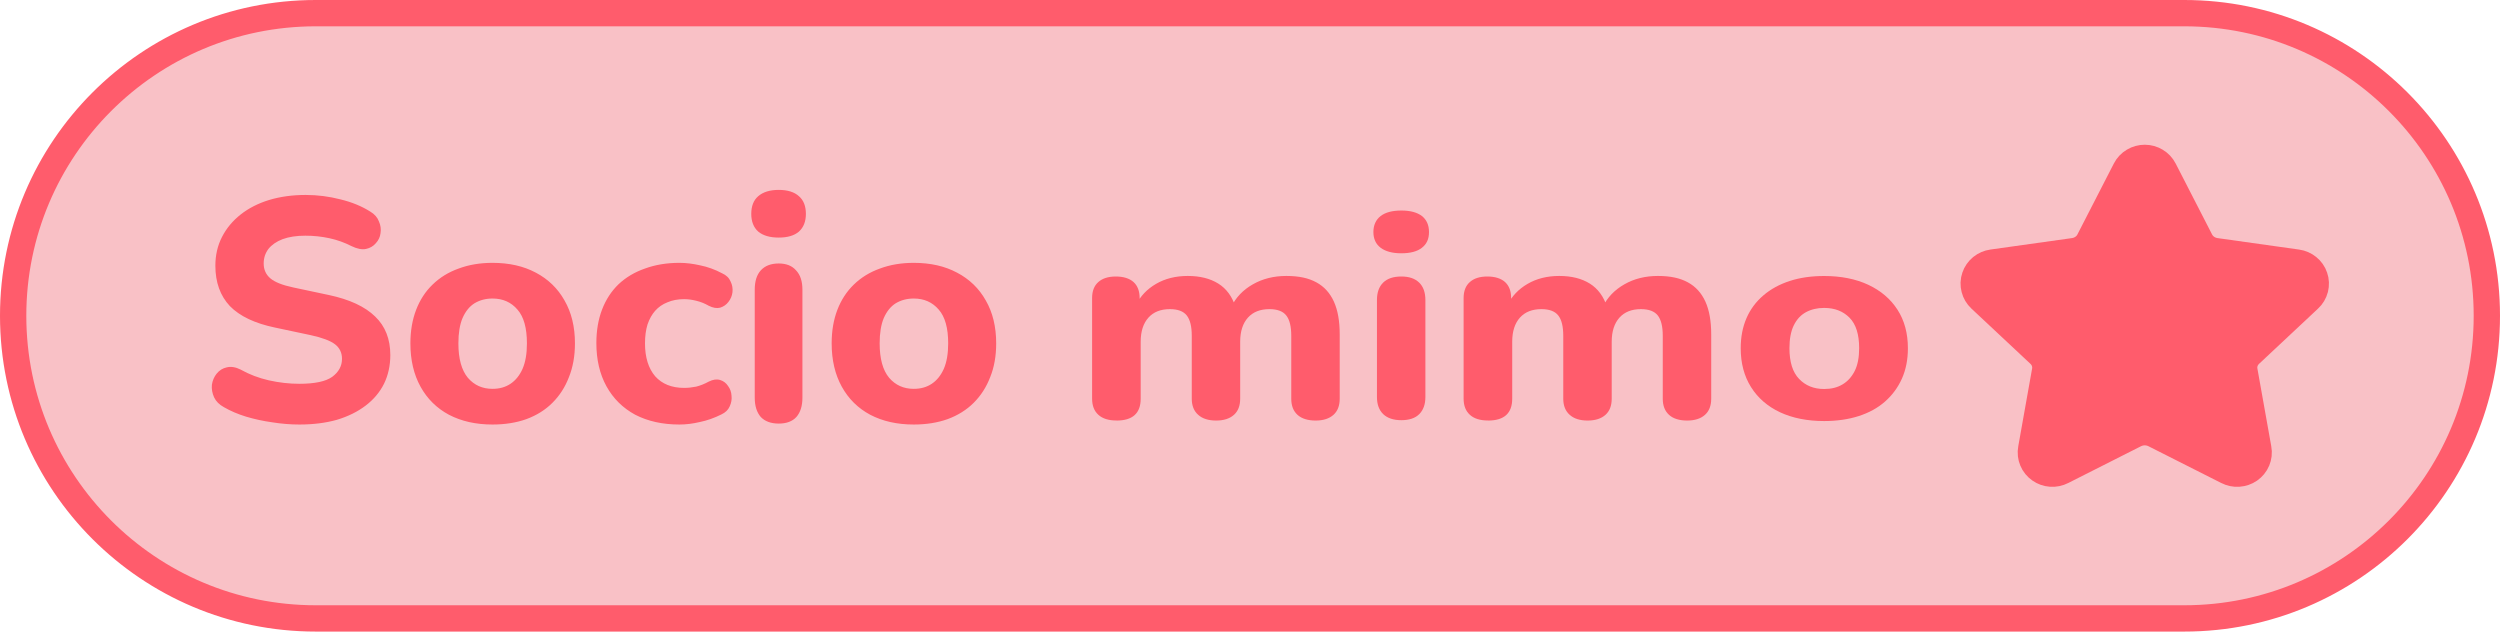
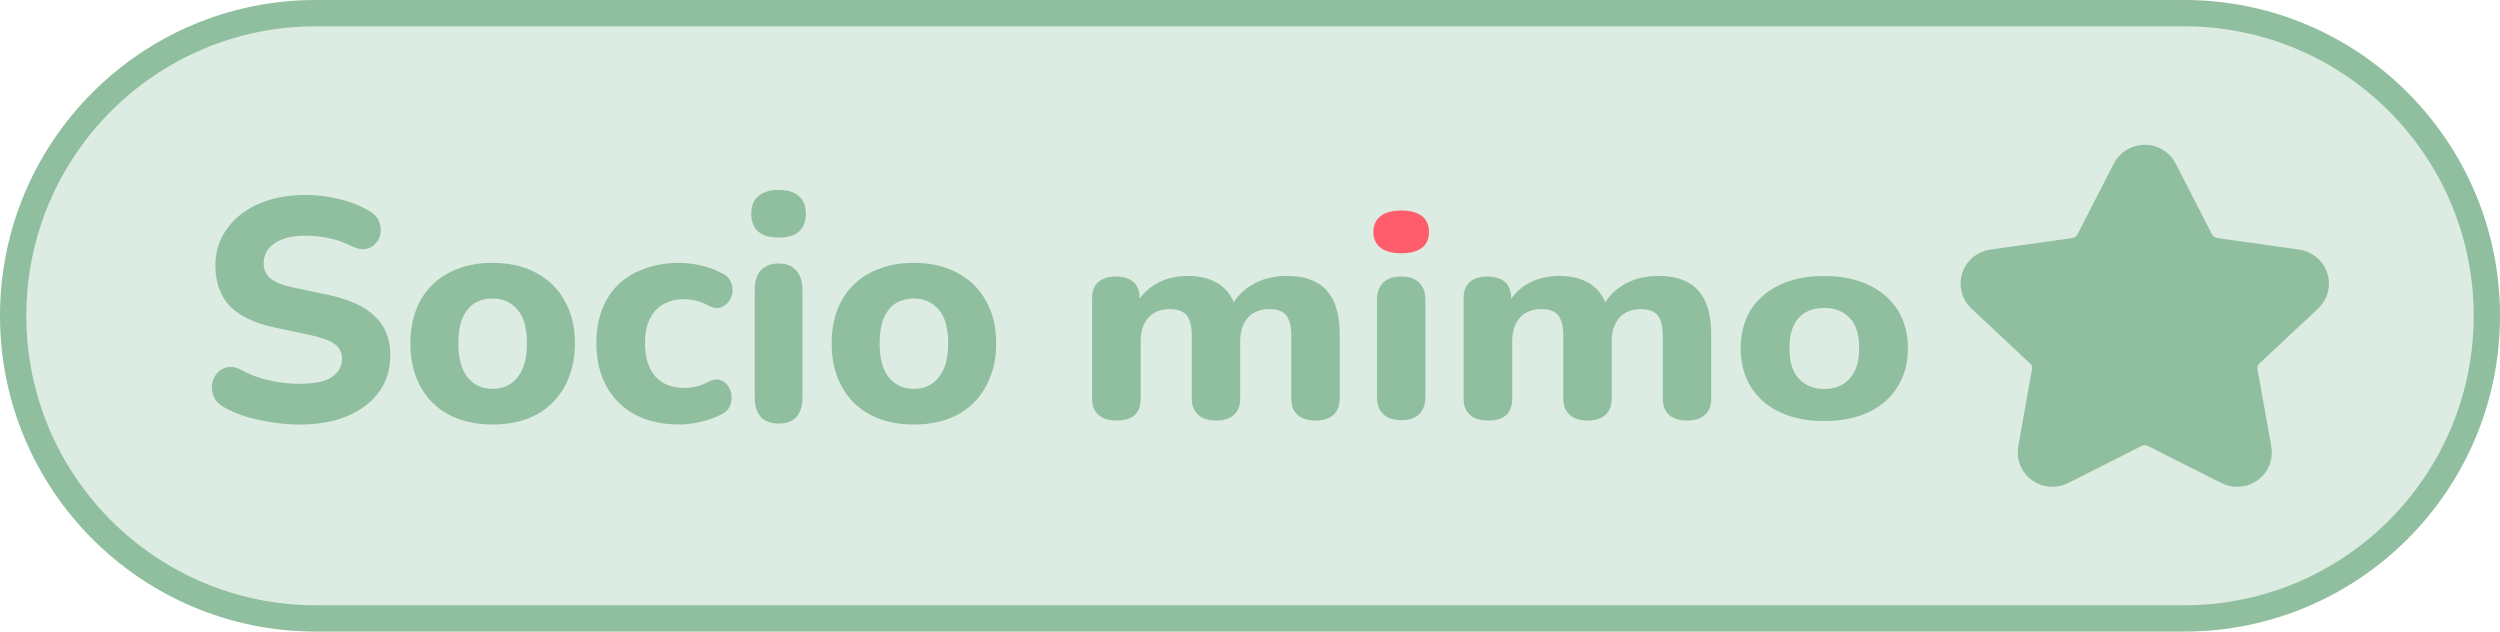
<svg xmlns="http://www.w3.org/2000/svg" width="95" height="24" viewBox="0 0 95 24" fill="none">
-   <rect x="0.5" y="0.5" width="94" height="23" rx="11.5" fill="#F9C1C6" />
-   <rect x="0.5" y="0.5" width="94" height="23" rx="11.5" stroke="#FF5C6C" />
-   <path d="M11.376 16.132C11.04 16.132 10.696 16.104 10.344 16.048C10 16 9.668 15.928 9.348 15.832C9.036 15.736 8.756 15.616 8.508 15.472C8.332 15.376 8.208 15.252 8.136 15.1C8.064 14.94 8.036 14.78 8.052 14.62C8.076 14.46 8.136 14.32 8.232 14.2C8.336 14.072 8.464 13.992 8.616 13.96C8.776 13.92 8.952 13.948 9.144 14.044C9.472 14.228 9.828 14.364 10.212 14.452C10.604 14.54 10.992 14.584 11.376 14.584C11.96 14.584 12.376 14.496 12.624 14.32C12.872 14.136 12.996 13.908 12.996 13.636C12.996 13.404 12.908 13.22 12.732 13.084C12.556 12.948 12.248 12.832 11.808 12.736L10.452 12.448C9.684 12.288 9.112 12.016 8.736 11.632C8.368 11.24 8.184 10.728 8.184 10.096C8.184 9.696 8.268 9.332 8.436 9.004C8.604 8.676 8.84 8.392 9.144 8.152C9.448 7.912 9.808 7.728 10.224 7.6C10.648 7.472 11.112 7.408 11.616 7.408C12.064 7.408 12.504 7.464 12.936 7.576C13.368 7.68 13.748 7.836 14.076 8.044C14.236 8.14 14.344 8.264 14.4 8.416C14.464 8.56 14.484 8.708 14.46 8.86C14.444 9.004 14.384 9.132 14.28 9.244C14.184 9.356 14.06 9.428 13.908 9.46C13.756 9.492 13.572 9.456 13.356 9.352C13.092 9.216 12.812 9.116 12.516 9.052C12.22 8.988 11.916 8.956 11.604 8.956C11.268 8.956 10.98 9 10.74 9.088C10.508 9.176 10.328 9.3 10.2 9.46C10.08 9.62 10.02 9.804 10.02 10.012C10.02 10.244 10.104 10.432 10.272 10.576C10.44 10.72 10.732 10.836 11.148 10.924L12.504 11.212C13.288 11.38 13.872 11.652 14.256 12.028C14.64 12.396 14.832 12.884 14.832 13.492C14.832 13.892 14.752 14.256 14.592 14.584C14.432 14.904 14.2 15.18 13.896 15.412C13.592 15.644 13.228 15.824 12.804 15.952C12.38 16.072 11.904 16.132 11.376 16.132ZM18.715 16.132C18.084 16.132 17.532 16.008 17.059 15.76C16.596 15.512 16.235 15.156 15.979 14.692C15.723 14.228 15.595 13.68 15.595 13.048C15.595 12.576 15.668 12.152 15.812 11.776C15.956 11.4 16.163 11.08 16.436 10.816C16.715 10.544 17.047 10.34 17.431 10.204C17.816 10.06 18.244 9.988 18.715 9.988C19.348 9.988 19.895 10.112 20.36 10.36C20.831 10.608 21.195 10.96 21.451 11.416C21.715 11.872 21.848 12.416 21.848 13.048C21.848 13.528 21.771 13.956 21.619 14.332C21.476 14.708 21.267 15.032 20.995 15.304C20.724 15.576 20.392 15.784 20 15.928C19.616 16.064 19.188 16.132 18.715 16.132ZM18.715 14.776C18.98 14.776 19.207 14.712 19.399 14.584C19.591 14.456 19.744 14.268 19.855 14.02C19.968 13.764 20.023 13.44 20.023 13.048C20.023 12.464 19.904 12.036 19.663 11.764C19.424 11.484 19.108 11.344 18.715 11.344C18.459 11.344 18.232 11.404 18.032 11.524C17.84 11.644 17.688 11.832 17.576 12.088C17.471 12.336 17.419 12.656 17.419 13.048C17.419 13.632 17.54 14.068 17.779 14.356C18.02 14.636 18.331 14.776 18.715 14.776ZM25.818 16.132C25.178 16.132 24.618 16.008 24.138 15.76C23.666 15.504 23.302 15.144 23.046 14.68C22.79 14.216 22.662 13.668 22.662 13.036C22.662 12.564 22.734 12.14 22.878 11.764C23.022 11.388 23.23 11.068 23.502 10.804C23.782 10.54 24.118 10.34 24.51 10.204C24.902 10.06 25.338 9.988 25.818 9.988C26.066 9.988 26.33 10.02 26.61 10.084C26.89 10.14 27.166 10.24 27.438 10.384C27.598 10.456 27.706 10.56 27.762 10.696C27.826 10.824 27.85 10.96 27.834 11.104C27.818 11.24 27.766 11.364 27.678 11.476C27.598 11.58 27.494 11.652 27.366 11.692C27.238 11.724 27.094 11.7 26.934 11.62C26.782 11.532 26.622 11.468 26.454 11.428C26.294 11.388 26.142 11.368 25.998 11.368C25.758 11.368 25.546 11.408 25.362 11.488C25.178 11.56 25.022 11.668 24.894 11.812C24.774 11.948 24.678 12.12 24.606 12.328C24.542 12.536 24.51 12.776 24.51 13.048C24.51 13.576 24.638 13.992 24.894 14.296C25.158 14.592 25.526 14.74 25.998 14.74C26.142 14.74 26.294 14.724 26.454 14.692C26.614 14.652 26.774 14.588 26.934 14.5C27.094 14.42 27.238 14.4 27.366 14.44C27.494 14.48 27.594 14.556 27.666 14.668C27.746 14.772 27.79 14.896 27.798 15.04C27.814 15.176 27.79 15.312 27.726 15.448C27.67 15.576 27.566 15.676 27.414 15.748C27.142 15.884 26.87 15.98 26.598 16.036C26.326 16.1 26.066 16.132 25.818 16.132ZM29.592 16.096C29.296 16.096 29.068 16.012 28.908 15.844C28.756 15.668 28.68 15.424 28.68 15.112V11.008C28.68 10.688 28.756 10.444 28.908 10.276C29.068 10.1 29.296 10.012 29.592 10.012C29.88 10.012 30.1 10.1 30.252 10.276C30.412 10.444 30.492 10.688 30.492 11.008V15.112C30.492 15.424 30.416 15.668 30.264 15.844C30.112 16.012 29.888 16.096 29.592 16.096ZM29.592 9.028C29.256 9.028 28.996 8.952 28.812 8.8C28.636 8.64 28.548 8.416 28.548 8.128C28.548 7.832 28.636 7.608 28.812 7.456C28.996 7.296 29.256 7.216 29.592 7.216C29.928 7.216 30.184 7.296 30.36 7.456C30.536 7.608 30.624 7.832 30.624 8.128C30.624 8.416 30.536 8.64 30.36 8.8C30.184 8.952 29.928 9.028 29.592 9.028ZM34.723 16.132C34.091 16.132 33.539 16.008 33.067 15.76C32.603 15.512 32.243 15.156 31.987 14.692C31.731 14.228 31.603 13.68 31.603 13.048C31.603 12.576 31.675 12.152 31.819 11.776C31.963 11.4 32.171 11.08 32.443 10.816C32.723 10.544 33.055 10.34 33.439 10.204C33.823 10.06 34.251 9.988 34.723 9.988C35.355 9.988 35.903 10.112 36.367 10.36C36.839 10.608 37.203 10.96 37.459 11.416C37.723 11.872 37.855 12.416 37.855 13.048C37.855 13.528 37.779 13.956 37.627 14.332C37.483 14.708 37.275 15.032 37.003 15.304C36.731 15.576 36.399 15.784 36.007 15.928C35.623 16.064 35.195 16.132 34.723 16.132ZM34.723 14.776C34.987 14.776 35.215 14.712 35.407 14.584C35.599 14.456 35.751 14.268 35.863 14.02C35.975 13.764 36.031 13.44 36.031 13.048C36.031 12.464 35.911 12.036 35.671 11.764C35.431 11.484 35.115 11.344 34.723 11.344C34.467 11.344 34.239 11.404 34.039 11.524C33.847 11.644 33.695 11.832 33.583 12.088C33.479 12.336 33.427 12.656 33.427 13.048C33.427 13.632 33.547 14.068 33.787 14.356C34.027 14.636 34.339 14.776 34.723 14.776Z" fill="#FF5C6C" />
-   <path d="M42.427 15.979C42.125 15.979 41.896 15.907 41.737 15.762C41.578 15.617 41.5 15.415 41.5 15.148V11.326C41.5 11.059 41.578 10.857 41.737 10.717C41.896 10.576 42.117 10.507 42.403 10.507C42.689 10.507 42.92 10.579 43.074 10.717C43.228 10.857 43.306 11.059 43.306 11.326V12.015L43.171 11.585C43.333 11.254 43.586 10.988 43.928 10.788C44.271 10.588 44.672 10.486 45.136 10.486C45.599 10.486 45.985 10.583 46.295 10.776C46.605 10.969 46.823 11.268 46.952 11.671H46.783C46.96 11.304 47.235 11.016 47.607 10.805C47.977 10.593 48.402 10.486 48.882 10.486C49.362 10.486 49.726 10.567 50.022 10.729C50.319 10.89 50.54 11.135 50.688 11.461C50.836 11.787 50.909 12.203 50.909 12.705V15.151C50.909 15.417 50.831 15.622 50.672 15.764C50.513 15.907 50.286 15.981 49.995 15.981C49.704 15.981 49.464 15.91 49.305 15.764C49.146 15.619 49.068 15.417 49.068 15.151V12.76C49.068 12.408 49.006 12.151 48.879 11.989C48.753 11.828 48.54 11.747 48.238 11.747C47.888 11.747 47.615 11.854 47.421 12.07C47.227 12.287 47.127 12.591 47.127 12.986V15.151C47.127 15.417 47.049 15.622 46.89 15.764C46.731 15.907 46.505 15.981 46.214 15.981C45.923 15.981 45.694 15.91 45.532 15.764C45.37 15.622 45.287 15.417 45.287 15.151V12.76C45.287 12.408 45.225 12.151 45.098 11.989C44.971 11.828 44.758 11.747 44.457 11.747C44.106 11.747 43.834 11.854 43.64 12.07C43.446 12.287 43.346 12.591 43.346 12.986V15.151C43.346 15.703 43.042 15.981 42.43 15.981L42.427 15.979Z" fill="#FF5C6C" />
-   <path d="M53.251 15.967C52.949 15.967 52.72 15.888 52.561 15.736C52.402 15.581 52.324 15.365 52.324 15.084V11.402C52.324 11.114 52.402 10.895 52.561 10.738C52.72 10.583 52.949 10.507 53.251 10.507C53.553 10.507 53.769 10.586 53.928 10.738C54.087 10.893 54.165 11.114 54.165 11.402V15.084C54.165 15.365 54.087 15.581 53.933 15.736C53.779 15.891 53.55 15.967 53.248 15.967H53.251Z" fill="#FF5C6C" />
-   <path d="M56.544 15.979C56.243 15.979 56.014 15.907 55.855 15.762C55.696 15.617 55.617 15.415 55.617 15.148V11.326C55.617 11.059 55.696 10.857 55.855 10.717C56.014 10.576 56.234 10.507 56.52 10.507C56.806 10.507 57.038 10.579 57.191 10.717C57.345 10.857 57.423 11.059 57.423 11.326V12.015L57.288 11.585C57.45 11.254 57.703 10.988 58.046 10.788C58.388 10.588 58.789 10.486 59.253 10.486C59.717 10.486 60.102 10.583 60.412 10.776C60.722 10.969 60.94 11.268 61.07 11.671H60.9C61.078 11.304 61.353 11.016 61.725 10.805C62.094 10.593 62.52 10.486 62.999 10.486C63.479 10.486 63.843 10.567 64.139 10.729C64.436 10.89 64.657 11.135 64.805 11.461C64.953 11.787 65.026 12.203 65.026 12.705V15.151C65.026 15.417 64.948 15.622 64.789 15.764C64.63 15.907 64.404 15.981 64.112 15.981C63.821 15.981 63.582 15.91 63.423 15.764C63.264 15.619 63.185 15.417 63.185 15.151V12.76C63.185 12.408 63.123 12.151 62.997 11.989C62.87 11.828 62.657 11.747 62.355 11.747C62.005 11.747 61.733 11.854 61.539 12.07C61.345 12.287 61.245 12.591 61.245 12.986V15.151C61.245 15.417 61.167 15.622 61.008 15.764C60.849 15.907 60.622 15.981 60.331 15.981C60.04 15.981 59.811 15.91 59.649 15.764C59.488 15.622 59.404 15.417 59.404 15.151V12.76C59.404 12.408 59.342 12.151 59.215 11.989C59.089 11.828 58.876 11.747 58.574 11.747C58.224 11.747 57.951 11.854 57.757 12.07C57.563 12.287 57.464 12.591 57.464 12.986V15.151C57.464 15.703 57.159 15.981 56.547 15.981L56.544 15.979Z" fill="#FF5C6C" />
-   <path d="M69.32 16C68.678 16 68.118 15.888 67.643 15.667C67.166 15.443 66.8 15.125 66.538 14.708C66.277 14.292 66.147 13.8 66.147 13.233C66.147 12.81 66.22 12.429 66.366 12.092C66.511 11.754 66.727 11.466 67.007 11.226C67.287 10.986 67.624 10.802 68.013 10.676C68.401 10.55 68.837 10.488 69.317 10.488C69.958 10.488 70.519 10.6 70.993 10.821C71.47 11.045 71.84 11.359 72.104 11.768C72.368 12.177 72.5 12.665 72.5 13.233C72.5 13.664 72.424 14.049 72.274 14.385C72.123 14.723 71.91 15.013 71.632 15.258C71.355 15.503 71.02 15.686 70.627 15.812C70.233 15.938 69.794 16 69.314 16H69.32ZM69.32 14.782C69.589 14.782 69.821 14.725 70.015 14.608C70.209 14.494 70.365 14.323 70.479 14.097C70.592 13.871 70.648 13.583 70.648 13.231C70.648 12.708 70.527 12.32 70.282 12.073C70.037 11.825 69.716 11.701 69.317 11.701C69.056 11.701 68.826 11.756 68.627 11.863C68.428 11.97 68.274 12.139 68.163 12.365C68.053 12.591 67.999 12.881 67.999 13.231C67.999 13.754 68.12 14.145 68.366 14.399C68.611 14.654 68.926 14.782 69.317 14.782H69.32Z" fill="#FF5C6C" />
+   <rect x="0.5" y="0.5" width="94" height="23" rx="11.5" fill="#DDECE2" />
+   <rect x="0.5" y="0.5" width="94" height="23" rx="11.5" stroke="#8FBF9F" />
+   <path d="M11.376 16.132C11.04 16.132 10.696 16.104 10.344 16.048C10 16 9.668 15.928 9.348 15.832C9.036 15.736 8.756 15.616 8.508 15.472C8.332 15.376 8.208 15.252 8.136 15.1C8.064 14.94 8.036 14.78 8.052 14.62C8.076 14.46 8.136 14.32 8.232 14.2C8.336 14.072 8.464 13.992 8.616 13.96C8.776 13.92 8.952 13.948 9.144 14.044C9.472 14.228 9.828 14.364 10.212 14.452C10.604 14.54 10.992 14.584 11.376 14.584C11.96 14.584 12.376 14.496 12.624 14.32C12.872 14.136 12.996 13.908 12.996 13.636C12.996 13.404 12.908 13.22 12.732 13.084C12.556 12.948 12.248 12.832 11.808 12.736L10.452 12.448C9.684 12.288 9.112 12.016 8.736 11.632C8.368 11.24 8.184 10.728 8.184 10.096C8.184 9.696 8.268 9.332 8.436 9.004C8.604 8.676 8.84 8.392 9.144 8.152C9.448 7.912 9.808 7.728 10.224 7.6C10.648 7.472 11.112 7.408 11.616 7.408C12.064 7.408 12.504 7.464 12.936 7.576C13.368 7.68 13.748 7.836 14.076 8.044C14.236 8.14 14.344 8.264 14.4 8.416C14.464 8.56 14.484 8.708 14.46 8.86C14.444 9.004 14.384 9.132 14.28 9.244C14.184 9.356 14.06 9.428 13.908 9.46C13.756 9.492 13.572 9.456 13.356 9.352C13.092 9.216 12.812 9.116 12.516 9.052C12.22 8.988 11.916 8.956 11.604 8.956C11.268 8.956 10.98 9 10.74 9.088C10.508 9.176 10.328 9.3 10.2 9.46C10.08 9.62 10.02 9.804 10.02 10.012C10.02 10.244 10.104 10.432 10.272 10.576C10.44 10.72 10.732 10.836 11.148 10.924L12.504 11.212C13.288 11.38 13.872 11.652 14.256 12.028C14.64 12.396 14.832 12.884 14.832 13.492C14.832 13.892 14.752 14.256 14.592 14.584C14.432 14.904 14.2 15.18 13.896 15.412C13.592 15.644 13.228 15.824 12.804 15.952C12.38 16.072 11.904 16.132 11.376 16.132ZM18.715 16.132C18.084 16.132 17.532 16.008 17.059 15.76C16.596 15.512 16.235 15.156 15.979 14.692C15.723 14.228 15.595 13.68 15.595 13.048C15.595 12.576 15.668 12.152 15.812 11.776C15.956 11.4 16.163 11.08 16.436 10.816C16.715 10.544 17.047 10.34 17.431 10.204C17.816 10.06 18.244 9.988 18.715 9.988C19.348 9.988 19.895 10.112 20.36 10.36C20.831 10.608 21.195 10.96 21.451 11.416C21.715 11.872 21.848 12.416 21.848 13.048C21.848 13.528 21.771 13.956 21.619 14.332C21.476 14.708 21.267 15.032 20.995 15.304C20.724 15.576 20.392 15.784 20 15.928C19.616 16.064 19.188 16.132 18.715 16.132ZM18.715 14.776C18.98 14.776 19.207 14.712 19.399 14.584C19.591 14.456 19.744 14.268 19.855 14.02C19.968 13.764 20.023 13.44 20.023 13.048C20.023 12.464 19.904 12.036 19.663 11.764C19.424 11.484 19.108 11.344 18.715 11.344C18.459 11.344 18.232 11.404 18.032 11.524C17.84 11.644 17.688 11.832 17.576 12.088C17.471 12.336 17.419 12.656 17.419 13.048C17.419 13.632 17.54 14.068 17.779 14.356C18.02 14.636 18.331 14.776 18.715 14.776ZM25.818 16.132C25.178 16.132 24.618 16.008 24.138 15.76C23.666 15.504 23.302 15.144 23.046 14.68C22.79 14.216 22.662 13.668 22.662 13.036C22.662 12.564 22.734 12.14 22.878 11.764C23.022 11.388 23.23 11.068 23.502 10.804C23.782 10.54 24.118 10.34 24.51 10.204C24.902 10.06 25.338 9.988 25.818 9.988C26.066 9.988 26.33 10.02 26.61 10.084C26.89 10.14 27.166 10.24 27.438 10.384C27.598 10.456 27.706 10.56 27.762 10.696C27.826 10.824 27.85 10.96 27.834 11.104C27.818 11.24 27.766 11.364 27.678 11.476C27.598 11.58 27.494 11.652 27.366 11.692C27.238 11.724 27.094 11.7 26.934 11.62C26.782 11.532 26.622 11.468 26.454 11.428C26.294 11.388 26.142 11.368 25.998 11.368C25.758 11.368 25.546 11.408 25.362 11.488C25.178 11.56 25.022 11.668 24.894 11.812C24.774 11.948 24.678 12.12 24.606 12.328C24.542 12.536 24.51 12.776 24.51 13.048C24.51 13.576 24.638 13.992 24.894 14.296C25.158 14.592 25.526 14.74 25.998 14.74C26.142 14.74 26.294 14.724 26.454 14.692C26.614 14.652 26.774 14.588 26.934 14.5C27.094 14.42 27.238 14.4 27.366 14.44C27.494 14.48 27.594 14.556 27.666 14.668C27.746 14.772 27.79 14.896 27.798 15.04C27.814 15.176 27.79 15.312 27.726 15.448C27.67 15.576 27.566 15.676 27.414 15.748C27.142 15.884 26.87 15.98 26.598 16.036C26.326 16.1 26.066 16.132 25.818 16.132ZM29.592 16.096C29.296 16.096 29.068 16.012 28.908 15.844C28.756 15.668 28.68 15.424 28.68 15.112V11.008C28.68 10.688 28.756 10.444 28.908 10.276C29.068 10.1 29.296 10.012 29.592 10.012C29.88 10.012 30.1 10.1 30.252 10.276C30.412 10.444 30.492 10.688 30.492 11.008V15.112C30.492 15.424 30.416 15.668 30.264 15.844C30.112 16.012 29.888 16.096 29.592 16.096ZM29.592 9.028C29.256 9.028 28.996 8.952 28.812 8.8C28.636 8.64 28.548 8.416 28.548 8.128C28.548 7.832 28.636 7.608 28.812 7.456C28.996 7.296 29.256 7.216 29.592 7.216C29.928 7.216 30.184 7.296 30.36 7.456C30.536 7.608 30.624 7.832 30.624 8.128C30.624 8.416 30.536 8.64 30.36 8.8C30.184 8.952 29.928 9.028 29.592 9.028ZM34.723 16.132C34.091 16.132 33.539 16.008 33.067 15.76C32.603 15.512 32.243 15.156 31.987 14.692C31.731 14.228 31.603 13.68 31.603 13.048C31.603 12.576 31.675 12.152 31.819 11.776C31.963 11.4 32.171 11.08 32.443 10.816C32.723 10.544 33.055 10.34 33.439 10.204C33.823 10.06 34.251 9.988 34.723 9.988C35.355 9.988 35.903 10.112 36.367 10.36C36.839 10.608 37.203 10.96 37.459 11.416C37.723 11.872 37.855 12.416 37.855 13.048C37.855 13.528 37.779 13.956 37.627 14.332C37.483 14.708 37.275 15.032 37.003 15.304C36.731 15.576 36.399 15.784 36.007 15.928C35.623 16.064 35.195 16.132 34.723 16.132ZM34.723 14.776C34.987 14.776 35.215 14.712 35.407 14.584C35.599 14.456 35.751 14.268 35.863 14.02C35.975 13.764 36.031 13.44 36.031 13.048C36.031 12.464 35.911 12.036 35.671 11.764C35.431 11.484 35.115 11.344 34.723 11.344C34.467 11.344 34.239 11.404 34.039 11.524C33.847 11.644 33.695 11.832 33.583 12.088C33.479 12.336 33.427 12.656 33.427 13.048C33.427 13.632 33.547 14.068 33.787 14.356C34.027 14.636 34.339 14.776 34.723 14.776Z" fill="#8FBF9F" />
+   <path d="M42.427 15.979C42.125 15.979 41.896 15.907 41.737 15.762C41.578 15.617 41.5 15.415 41.5 15.148V11.326C41.5 11.059 41.578 10.857 41.737 10.717C41.896 10.576 42.117 10.507 42.403 10.507C42.689 10.507 42.92 10.579 43.074 10.717C43.228 10.857 43.306 11.059 43.306 11.326V12.015L43.171 11.585C43.333 11.254 43.586 10.988 43.928 10.788C44.271 10.588 44.672 10.486 45.136 10.486C45.599 10.486 45.985 10.583 46.295 10.776C46.605 10.969 46.823 11.268 46.952 11.671H46.783C46.96 11.304 47.235 11.016 47.607 10.805C47.977 10.593 48.402 10.486 48.882 10.486C49.362 10.486 49.726 10.567 50.022 10.729C50.319 10.89 50.54 11.135 50.688 11.461C50.836 11.787 50.909 12.203 50.909 12.705V15.151C50.909 15.417 50.831 15.622 50.672 15.764C50.513 15.907 50.286 15.981 49.995 15.981C49.704 15.981 49.464 15.91 49.305 15.764C49.146 15.619 49.068 15.417 49.068 15.151V12.76C49.068 12.408 49.006 12.151 48.879 11.989C48.753 11.828 48.54 11.747 48.238 11.747C47.888 11.747 47.615 11.854 47.421 12.07C47.227 12.287 47.127 12.591 47.127 12.986V15.151C47.127 15.417 47.049 15.622 46.89 15.764C46.731 15.907 46.505 15.981 46.214 15.981C45.923 15.981 45.694 15.91 45.532 15.764C45.37 15.622 45.287 15.417 45.287 15.151V12.76C45.287 12.408 45.225 12.151 45.098 11.989C44.971 11.828 44.758 11.747 44.457 11.747C44.106 11.747 43.834 11.854 43.64 12.07C43.446 12.287 43.346 12.591 43.346 12.986V15.151C43.346 15.703 43.042 15.981 42.43 15.981L42.427 15.979Z" fill="#8FBF9F" />
+   <path d="M53.251 15.967C52.949 15.967 52.72 15.888 52.561 15.736C52.402 15.581 52.324 15.365 52.324 15.084V11.402C52.324 11.114 52.402 10.895 52.561 10.738C52.72 10.583 52.949 10.507 53.251 10.507C53.553 10.507 53.769 10.586 53.928 10.738C54.087 10.893 54.165 11.114 54.165 11.402V15.084C54.165 15.365 54.087 15.581 53.933 15.736C53.779 15.891 53.55 15.967 53.248 15.967H53.251Z" fill="#8FBF9F" />
+   <path d="M56.544 15.979C56.243 15.979 56.014 15.907 55.855 15.762C55.696 15.617 55.617 15.415 55.617 15.148V11.326C55.617 11.059 55.696 10.857 55.855 10.717C56.014 10.576 56.234 10.507 56.52 10.507C56.806 10.507 57.038 10.579 57.191 10.717C57.345 10.857 57.423 11.059 57.423 11.326V12.015L57.288 11.585C57.45 11.254 57.703 10.988 58.046 10.788C58.388 10.588 58.789 10.486 59.253 10.486C59.717 10.486 60.102 10.583 60.412 10.776C60.722 10.969 60.94 11.268 61.07 11.671H60.9C61.078 11.304 61.353 11.016 61.725 10.805C62.094 10.593 62.52 10.486 62.999 10.486C63.479 10.486 63.843 10.567 64.139 10.729C64.436 10.89 64.657 11.135 64.805 11.461C64.953 11.787 65.026 12.203 65.026 12.705V15.151C65.026 15.417 64.948 15.622 64.789 15.764C64.63 15.907 64.404 15.981 64.112 15.981C63.821 15.981 63.582 15.91 63.423 15.764C63.264 15.619 63.185 15.417 63.185 15.151V12.76C63.185 12.408 63.123 12.151 62.997 11.989C62.87 11.828 62.657 11.747 62.355 11.747C62.005 11.747 61.733 11.854 61.539 12.07C61.345 12.287 61.245 12.591 61.245 12.986V15.151C61.245 15.417 61.167 15.622 61.008 15.764C60.849 15.907 60.622 15.981 60.331 15.981C60.04 15.981 59.811 15.91 59.649 15.764C59.488 15.622 59.404 15.417 59.404 15.151V12.76C59.404 12.408 59.342 12.151 59.215 11.989C59.089 11.828 58.876 11.747 58.574 11.747C58.224 11.747 57.951 11.854 57.757 12.07C57.563 12.287 57.464 12.591 57.464 12.986V15.151C57.464 15.703 57.159 15.981 56.547 15.981L56.544 15.979Z" fill="#8FBF9F" />
+   <path d="M69.32 16C68.678 16 68.118 15.888 67.643 15.667C67.166 15.443 66.8 15.125 66.538 14.708C66.277 14.292 66.147 13.8 66.147 13.233C66.147 12.81 66.22 12.429 66.366 12.092C66.511 11.754 66.727 11.466 67.007 11.226C67.287 10.986 67.624 10.802 68.013 10.676C68.401 10.55 68.837 10.488 69.317 10.488C69.958 10.488 70.519 10.6 70.993 10.821C71.47 11.045 71.84 11.359 72.104 11.768C72.368 12.177 72.5 12.665 72.5 13.233C72.5 13.664 72.424 14.049 72.274 14.385C72.123 14.723 71.91 15.013 71.632 15.258C71.355 15.503 71.02 15.686 70.627 15.812C70.233 15.938 69.794 16 69.314 16H69.32ZM69.32 14.782C69.589 14.782 69.821 14.725 70.015 14.608C70.209 14.494 70.365 14.323 70.479 14.097C70.592 13.871 70.648 13.583 70.648 13.231C70.648 12.708 70.527 12.32 70.282 12.073C70.037 11.825 69.716 11.701 69.317 11.701C69.056 11.701 68.826 11.756 68.627 11.863C68.428 11.97 68.274 12.139 68.163 12.365C68.053 12.591 67.999 12.881 67.999 13.231C67.999 13.754 68.12 14.145 68.366 14.399C68.611 14.654 68.926 14.782 69.317 14.782H69.32Z" fill="#8FBF9F" />
  <path d="M53.251 9.625C52.909 9.625 52.647 9.553 52.464 9.415C52.281 9.275 52.189 9.075 52.189 8.818C52.189 8.561 52.281 8.35 52.464 8.209C52.647 8.069 52.909 8 53.251 8C53.593 8 53.852 8.071 54.033 8.209C54.211 8.35 54.302 8.552 54.302 8.818C54.302 9.085 54.213 9.275 54.033 9.415C53.855 9.556 53.593 9.625 53.251 9.625Z" fill="#FF5C6C" />
-   <path d="M81.216 6.67C81.242 6.619 81.282 6.576 81.333 6.546C81.383 6.516 81.441 6.5 81.501 6.5C81.56 6.5 81.618 6.516 81.668 6.546C81.719 6.576 81.759 6.619 81.785 6.67L83.171 9.369C83.263 9.546 83.397 9.7 83.564 9.817C83.731 9.933 83.924 10.009 84.128 10.038L87.228 10.474C87.286 10.482 87.341 10.506 87.387 10.543C87.432 10.579 87.466 10.627 87.484 10.682C87.503 10.736 87.505 10.794 87.491 10.85C87.477 10.905 87.447 10.955 87.404 10.995L85.163 13.094C85.015 13.232 84.904 13.403 84.84 13.591C84.776 13.78 84.761 13.981 84.796 14.177L85.325 17.141C85.336 17.198 85.329 17.256 85.307 17.309C85.285 17.362 85.247 17.408 85.199 17.442C85.151 17.475 85.094 17.495 85.034 17.499C84.975 17.503 84.915 17.491 84.863 17.464L82.092 16.064C81.91 15.972 81.706 15.923 81.5 15.923C81.294 15.923 81.091 15.972 80.908 16.064L78.138 17.464C78.086 17.491 78.026 17.503 77.967 17.499C77.908 17.495 77.851 17.475 77.803 17.441C77.754 17.407 77.717 17.362 77.695 17.308C77.673 17.256 77.666 17.198 77.677 17.141L78.205 14.177C78.24 13.982 78.225 13.781 78.161 13.592C78.097 13.403 77.987 13.232 77.838 13.094L75.597 10.996C75.554 10.956 75.524 10.905 75.51 10.85C75.495 10.794 75.497 10.736 75.516 10.682C75.534 10.627 75.568 10.579 75.613 10.542C75.659 10.505 75.715 10.481 75.773 10.473L78.872 10.038C79.076 10.009 79.27 9.934 79.437 9.817C79.604 9.7 79.739 9.547 79.83 9.369L81.216 6.67Z" fill="#FF5C6C" stroke="#FF5C6C" stroke-width="2" stroke-linecap="round" stroke-linejoin="round" />
+   <path d="M81.216 6.67C81.242 6.619 81.282 6.576 81.333 6.546C81.383 6.516 81.441 6.5 81.501 6.5C81.56 6.5 81.618 6.516 81.668 6.546C81.719 6.576 81.759 6.619 81.785 6.67L83.171 9.369C83.263 9.546 83.397 9.7 83.564 9.817C83.731 9.933 83.924 10.009 84.128 10.038L87.228 10.474C87.286 10.482 87.341 10.506 87.387 10.543C87.432 10.579 87.466 10.627 87.484 10.682C87.503 10.736 87.505 10.794 87.491 10.85C87.477 10.905 87.447 10.955 87.404 10.995L85.163 13.094C85.015 13.232 84.904 13.403 84.84 13.591C84.776 13.78 84.761 13.981 84.796 14.177L85.325 17.141C85.336 17.198 85.329 17.256 85.307 17.309C85.285 17.362 85.247 17.408 85.199 17.442C85.151 17.475 85.094 17.495 85.034 17.499C84.975 17.503 84.915 17.491 84.863 17.464L82.092 16.064C81.91 15.972 81.706 15.923 81.5 15.923C81.294 15.923 81.091 15.972 80.908 16.064L78.138 17.464C78.086 17.491 78.026 17.503 77.967 17.499C77.908 17.495 77.851 17.475 77.803 17.441C77.754 17.407 77.717 17.362 77.695 17.308C77.673 17.256 77.666 17.198 77.677 17.141L78.205 14.177C78.24 13.982 78.225 13.781 78.161 13.592C78.097 13.403 77.987 13.232 77.838 13.094L75.597 10.996C75.554 10.956 75.524 10.905 75.51 10.85C75.495 10.794 75.497 10.736 75.516 10.682C75.534 10.627 75.568 10.579 75.613 10.542C75.659 10.505 75.715 10.481 75.773 10.473L78.872 10.038C79.076 10.009 79.27 9.934 79.437 9.817C79.604 9.7 79.739 9.547 79.83 9.369L81.216 6.67Z" fill="#8FBF9F" stroke="#8FBF9F" stroke-width="2" stroke-linecap="round" stroke-linejoin="round" />
</svg>
